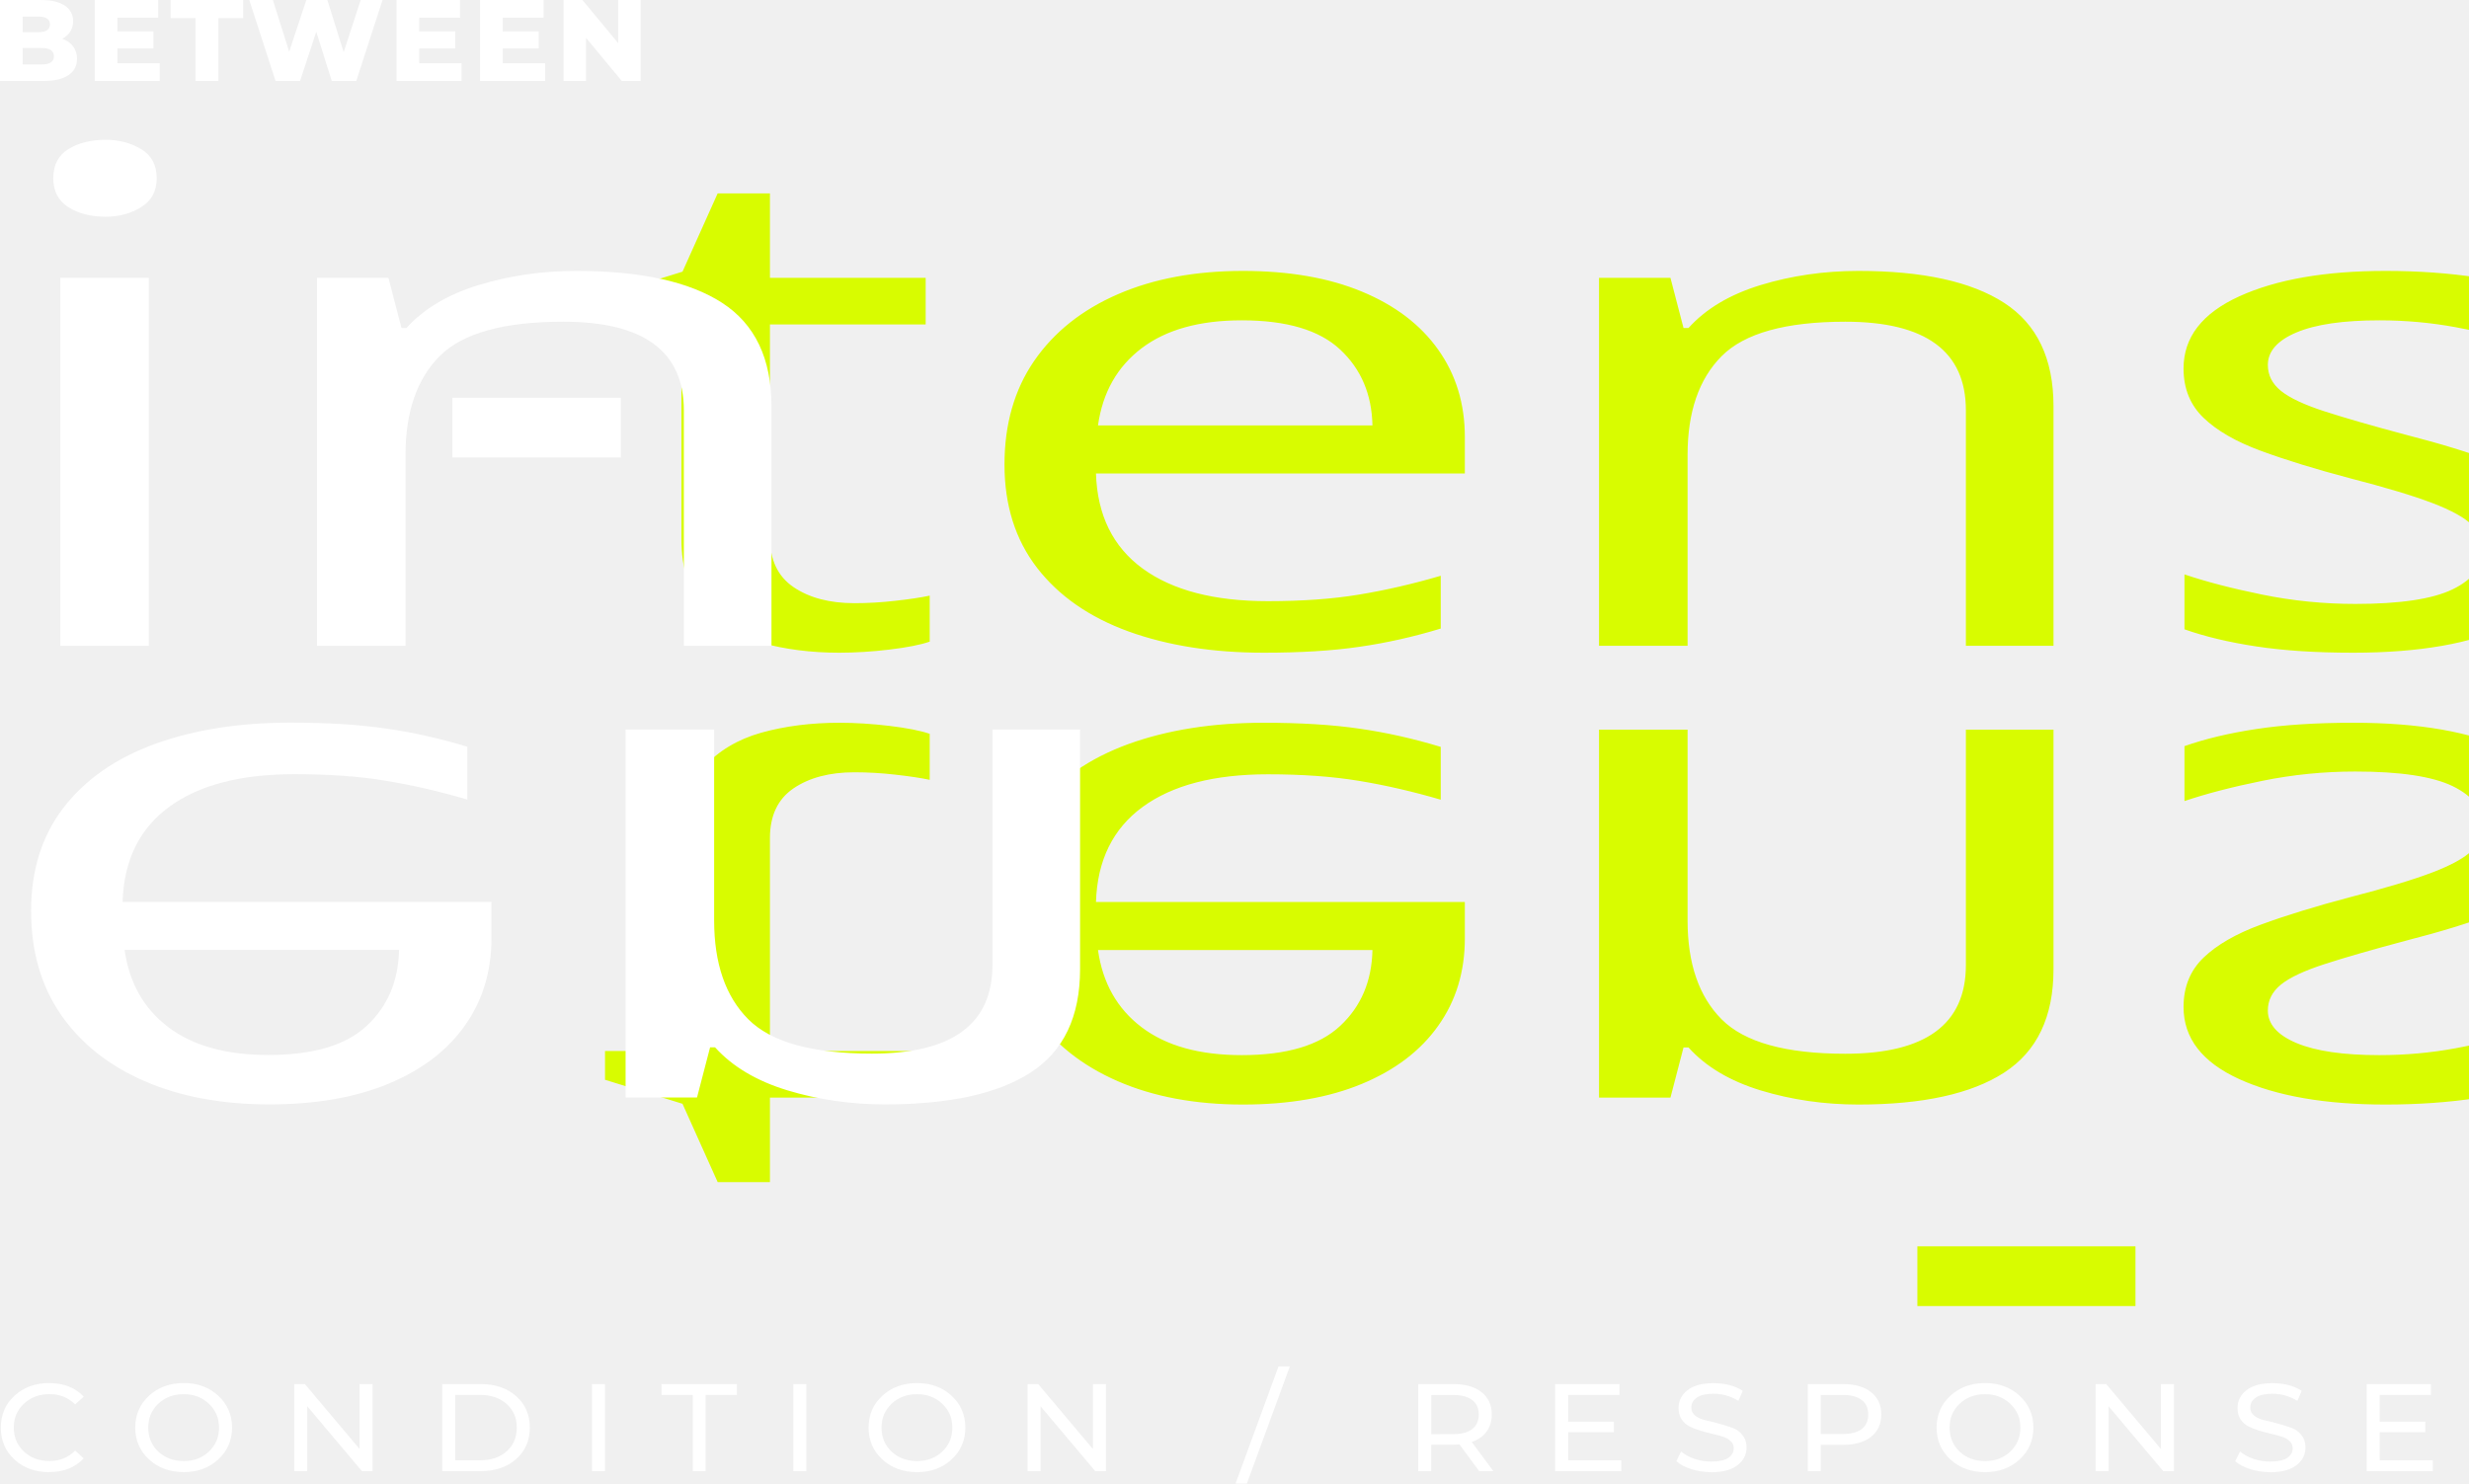
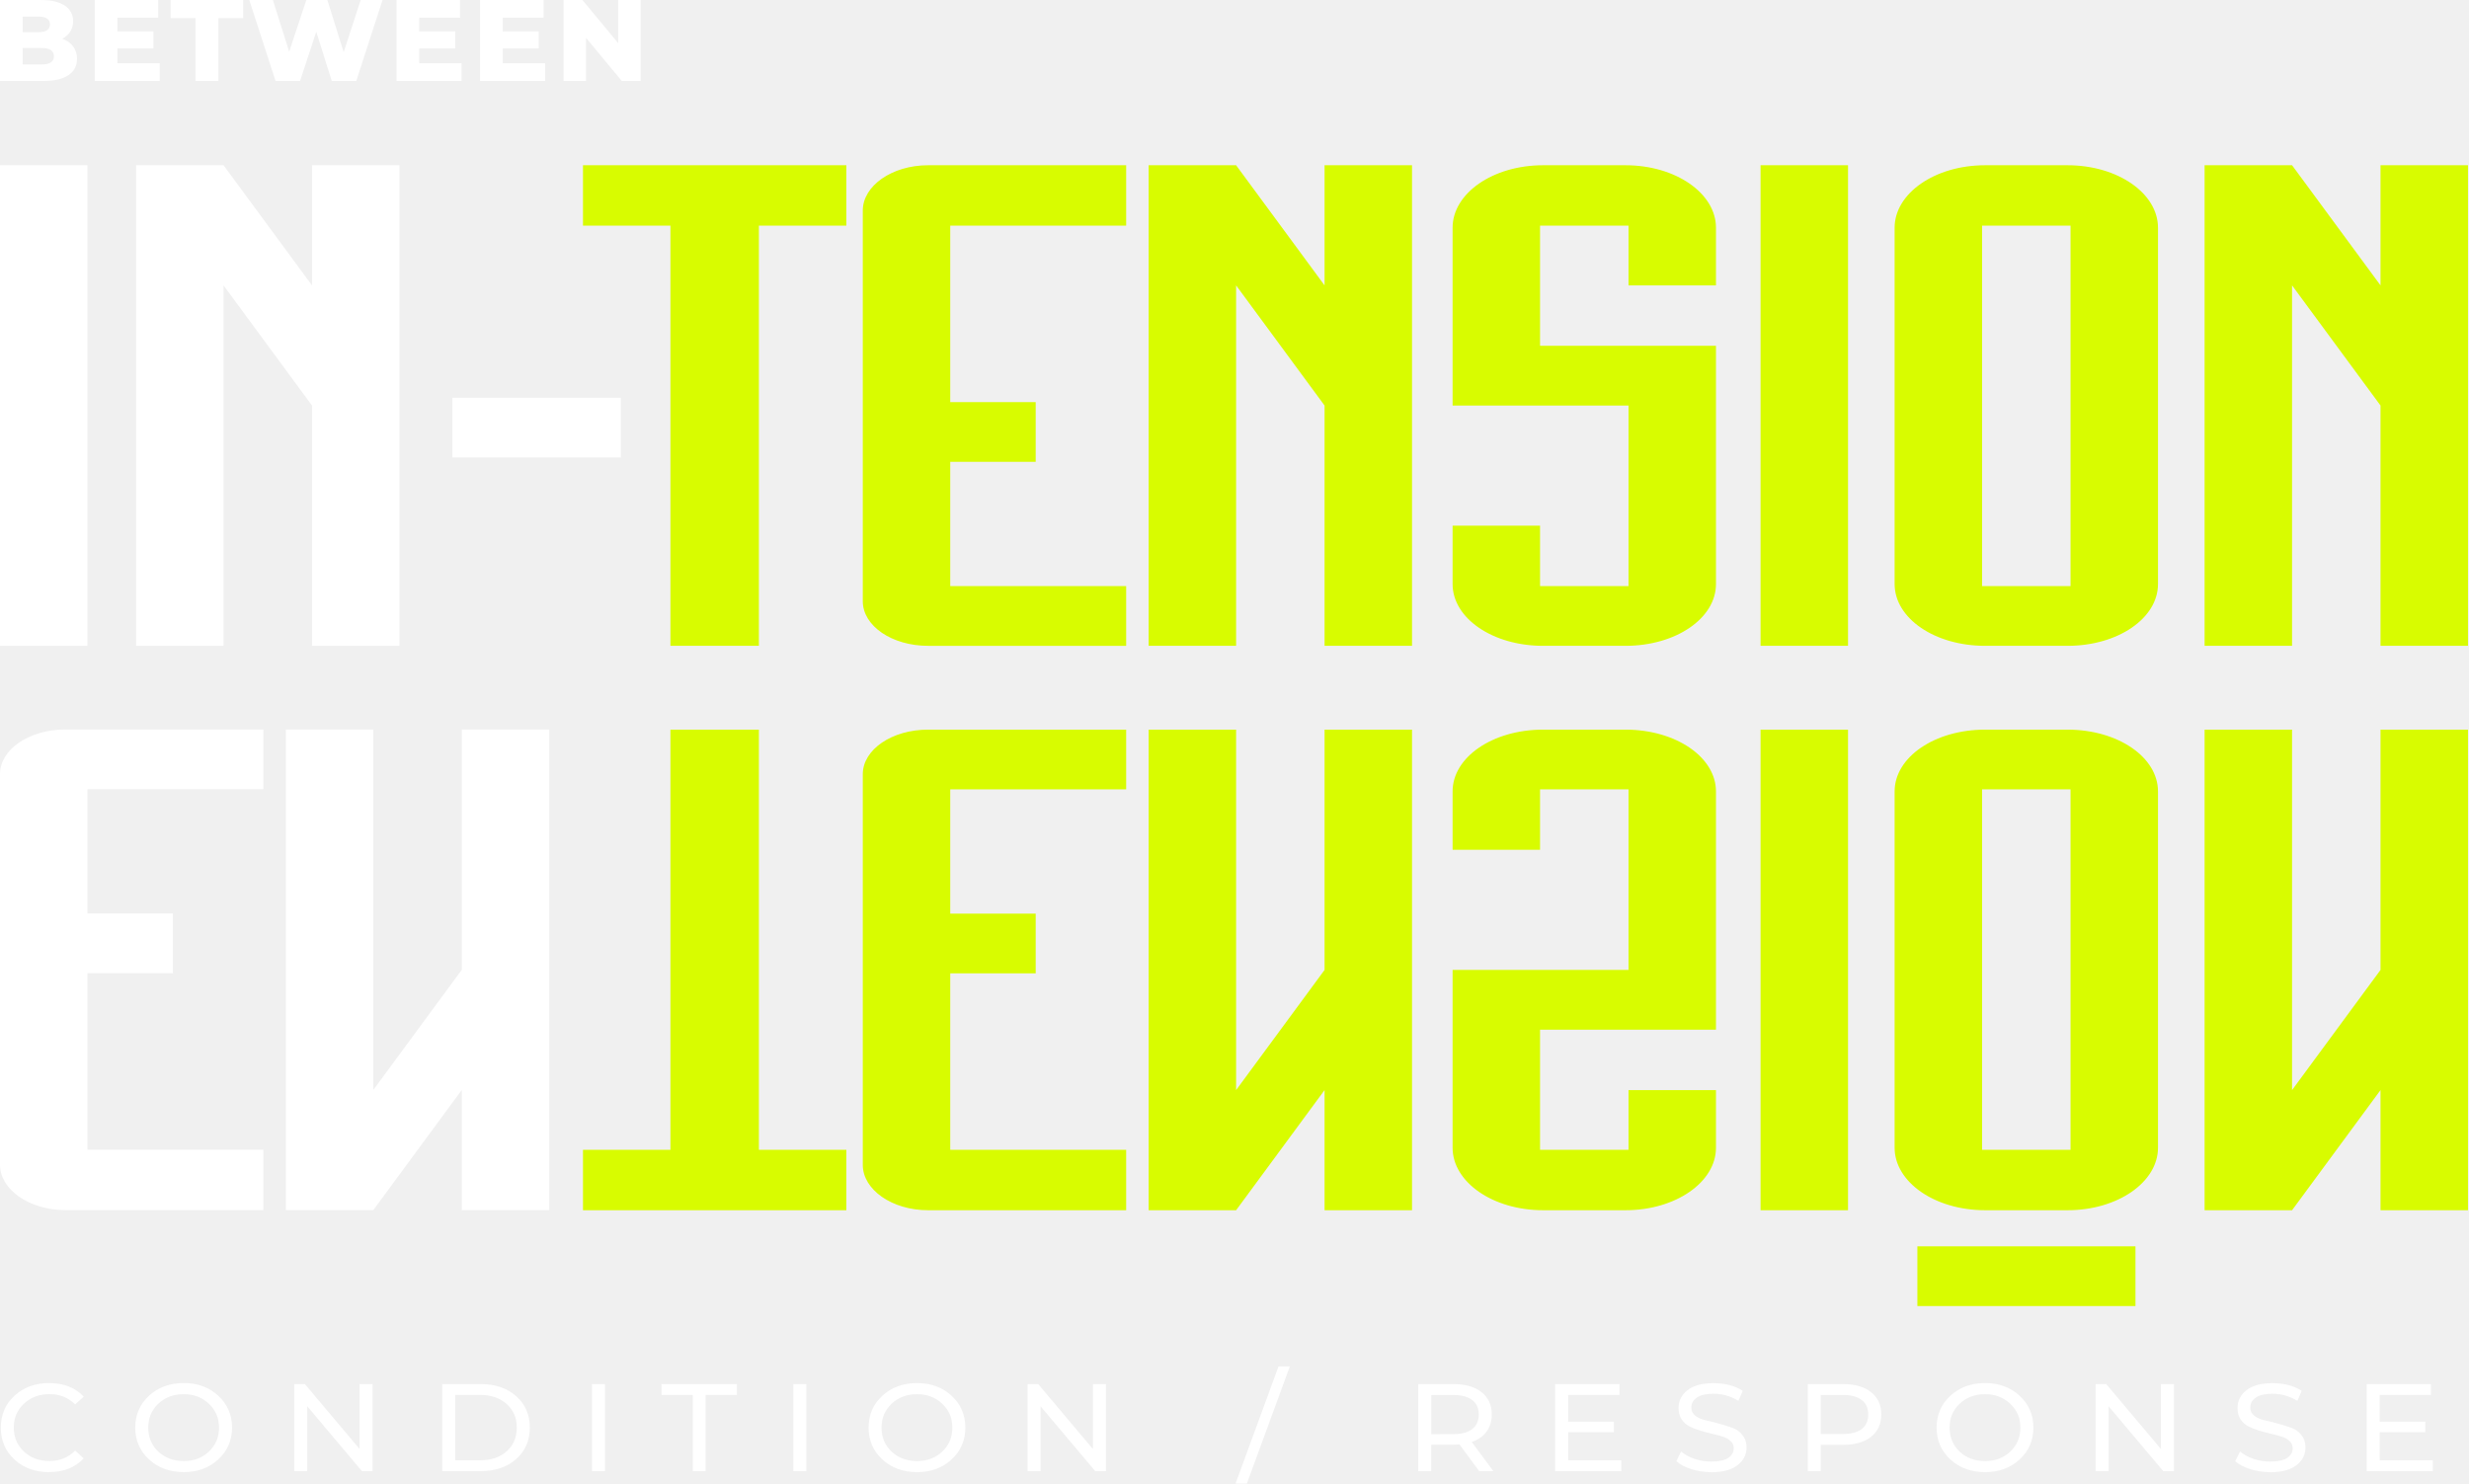
<svg xmlns="http://www.w3.org/2000/svg" width="81.175mm" height="48.788mm" viewBox="0 0 81.175 48.788" version="1.1" id="svg1">
  <defs id="defs1">
    <rect x="5.587" y="-134.088" width="174.487" height="100.566" id="rect12" />
    <rect x="349.106" y="-47.585" width="770.832" height="101.3" id="rect1" />
    <clipPath clipPathUnits="userSpaceOnUse" id="clipPath202-0">
      <path d="M 0,5599.059 H 1919.706 V 0 H 0 Z" transform="matrix(1,4.2857145e-5,2.1428573e-5,-1,-840.6832,5209.609)" id="path202-6" />
    </clipPath>
    <rect x="156.823" y="401.686" width="231.845" height="97.468" id="rect3-2" />
    <rect x="156.823" y="401.686" width="257.805" height="98.117" id="rect4-6" />
    <rect x="156.823" y="401.686" width="257.805" height="98.117" id="rect9-1" />
    <rect x="349.106" y="-47.585" width="48.765" height="99.151" id="rect2" />
    <rect x="349.106" y="-47.585" width="191.83" height="99.151" id="rect3" />
    <rect x="349.106" y="-47.585" width="76.479" height="118.486" id="rect5" />
    <rect x="349.106" y="-47.585" width="191.83" height="99.151" id="rect6" />
    <rect x="349.106" y="-47.585" width="191.83" height="99.151" id="rect8" />
    <rect x="349.106" y="-47.585" width="191.83" height="99.151" id="rect9" />
    <rect x="349.106" y="-47.585" width="220.218" height="102.018" id="rect10" />
    <rect x="349.106" y="-47.585" width="191.83" height="99.151" id="rect4" />
    <rect x="349.106" y="-47.585" width="191.83" height="99.151" id="rect7" />
    <rect x="349.106" y="-47.585" width="48.765" height="99.151" id="rect2-7" />
    <rect x="349.106" y="-47.585" width="191.83" height="99.151" id="rect3-5" />
    <rect x="349.106" y="-47.585" width="191.83" height="99.151" id="rect4-3" />
    <rect x="349.106" y="-47.585" width="191.83" height="99.151" id="rect7-5" />
    <rect x="349.106" y="-47.585" width="706.015" height="107.792" id="rect11" />
    <rect x="349.106" y="-47.585" width="191.83" height="99.151" id="rect14" />
    <rect x="5.587" y="-134.088" width="174.487" height="100.566" id="rect15" />
    <rect x="349.106" y="-47.585" width="191.83" height="99.151" id="rect16" />
    <rect x="349.106" y="-47.585" width="191.83" height="99.151" id="rect17" />
    <rect x="349.106" y="-47.585" width="191.83" height="99.151" id="rect18" />
    <rect x="349.106" y="-47.585" width="191.83" height="99.151" id="rect20" />
    <rect x="349.106" y="-47.585" width="191.83" height="99.151" id="rect21" />
    <rect x="349.106" y="-47.585" width="191.83" height="99.151" id="rect21-7" />
    <rect x="349.106" y="-47.585" width="191.83" height="99.151" id="rect20-5" />
    <rect x="349.106" y="-47.585" width="191.83" height="99.151" id="rect22" />
    <rect x="349.106" y="-47.585" width="191.83" height="99.151" id="rect23" />
    <rect x="349.106" y="-47.585" width="191.83" height="99.151" id="rect23-1" />
    <rect x="349.106" y="-47.585" width="191.83" height="99.151" id="rect13" />
  </defs>
  <g id="layer1" transform="translate(-156.442,-103.1237)">
    <path style="font-weight:500;font-size:4.182px;font-family:Montserrat;fill:#ffffff;stroke-width:0.333" d="m 154.49,155.028 q -0.665,0 -1.108,-0.422 -0.439,-0.427 -0.439,-1.075 0,-0.648 0.439,-1.071 0.443,-0.427 1.112,-0.427 0.707,0 1.112,0.456 l -0.272,0.263 q -0.33,-0.347 -0.824,-0.347 -0.498,0 -0.824,0.322 -0.326,0.318 -0.326,0.803 0,0.485 0.326,0.807 0.326,0.318 0.824,0.318 0.489,0 0.824,-0.351 l 0.272,0.263 q -0.41,0.46 -1.117,0.46 z m 4.333,0 q -0.673,0 -1.117,-0.427 -0.443,-0.427 -0.443,-1.071 0,-0.644 0.443,-1.071 0.443,-0.427 1.117,-0.427 0.669,0 1.108,0.427 0.443,0.427 0.443,1.071 0,0.644 -0.443,1.071 -0.439,0.427 -1.108,0.427 z m 0,-0.372 q 0.485,0 0.807,-0.318 0.326,-0.322 0.326,-0.807 0,-0.485 -0.326,-0.803 -0.322,-0.322 -0.807,-0.322 -0.493,0 -0.82,0.322 -0.322,0.318 -0.322,0.803 0,0.485 0.322,0.807 0.326,0.318 0.82,0.318 z m 5.65,-2.589 h 0.418 v 2.928 h -0.343 l -1.757,-2.183 v 2.183 h -0.418 v -2.928 h 0.343 l 1.757,2.183 z m 2.656,2.928 v -2.928 h 1.234 q 0.707,0 1.142,0.406 0.439,0.406 0.439,1.058 0,0.652 -0.439,1.058 -0.435,0.406 -1.142,0.406 z m 0.418,-0.364 h 0.79 q 0.539,0 0.862,-0.301 0.326,-0.305 0.326,-0.799 0,-0.493 -0.326,-0.795 -0.322,-0.305 -0.862,-0.305 h -0.79 z m 4.396,0.364 v -2.928 h 0.418 v 2.928 z m 3.237,0 v -2.564 h -1.004 v -0.364 h 2.422 v 0.364 h -1.004 v 2.564 z m 3.233,0 v -2.928 h 0.418 v 2.928 z m 3.977,0.034 q -0.673,0 -1.117,-0.427 -0.443,-0.427 -0.443,-1.071 0,-0.644 0.443,-1.071 0.443,-0.427 1.117,-0.427 0.669,0 1.108,0.427 0.443,0.427 0.443,1.071 0,0.644 -0.443,1.071 -0.439,0.427 -1.108,0.427 z m 0,-0.372 q 0.485,0 0.807,-0.318 0.326,-0.322 0.326,-0.807 0,-0.485 -0.326,-0.803 -0.322,-0.322 -0.807,-0.322 -0.494,0 -0.82,0.322 -0.322,0.318 -0.322,0.803 0,0.485 0.322,0.807 0.326,0.318 0.82,0.318 z m 5.65,-2.589 h 0.418 v 2.928 h -0.343 l -1.757,-2.183 v 2.183 h -0.418 v -2.928 h 0.343 l 1.757,2.183 z m 4.584,3.346 1.38,-3.94 h 0.364 l -1.38,3.94 z m 8.285,-0.418 h -0.456 l -0.632,-0.899 q -0.117,0.008 -0.184,0.008 h -0.724 v 0.891 h -0.418 v -2.928 h 1.142 q 0.569,0 0.895,0.272 0.326,0.272 0.326,0.749 0,0.339 -0.167,0.577 -0.167,0.238 -0.477,0.347 z m -1.284,-1.246 q 0.397,0 0.606,-0.171 0.209,-0.171 0.209,-0.489 0,-0.318 -0.209,-0.485 -0.209,-0.171 -0.606,-0.171 h -0.711 v 1.317 z m 3.689,0.882 h 1.706 v 0.364 h -2.125 v -2.928 h 2.066 v 0.364 h -1.648 v 0.899 h 1.468 v 0.355 h -1.468 z m 4.596,0.397 q -0.33,0 -0.64,-0.1 -0.305,-0.105 -0.481,-0.268 l 0.155,-0.326 q 0.167,0.151 0.427,0.247 0.263,0.092 0.539,0.092 0.364,0 0.544,-0.121 0.18,-0.125 0.18,-0.33 0,-0.142 -0.1,-0.238 -0.096,-0.1 -0.255,-0.151 -0.155,-0.054 -0.343,-0.096 -0.188,-0.046 -0.376,-0.105 -0.188,-0.059 -0.347,-0.142 -0.155,-0.084 -0.255,-0.238 -0.096,-0.159 -0.096,-0.381 0,-0.364 0.284,-0.598 0.289,-0.238 0.836,-0.238 0.565,0 0.941,0.259 l -0.138,0.335 q -0.372,-0.238 -0.803,-0.238 -0.355,0 -0.535,0.13 -0.176,0.13 -0.176,0.335 0,0.167 0.13,0.276 0.134,0.105 0.33,0.151 0.197,0.046 0.427,0.113 0.23,0.063 0.427,0.138 0.197,0.071 0.326,0.243 0.134,0.171 0.134,0.422 0,0.36 -0.293,0.598 -0.289,0.234 -0.841,0.234 z m 4.245,-2.961 q 0.569,0 0.895,0.272 0.326,0.272 0.326,0.749 0,0.477 -0.326,0.749 -0.326,0.272 -0.895,0.272 h -0.724 v 0.887 h -0.418 v -2.928 z m -0.013,1.677 q 0.397,0 0.606,-0.167 0.209,-0.171 0.209,-0.489 0,-0.318 -0.209,-0.485 -0.209,-0.171 -0.606,-0.171 h -0.711 v 1.313 z m 4.571,1.284 q -0.673,0 -1.117,-0.427 -0.443,-0.427 -0.443,-1.071 0,-0.644 0.443,-1.071 0.443,-0.427 1.117,-0.427 0.669,0 1.108,0.427 0.443,0.427 0.443,1.071 0,0.644 -0.443,1.071 -0.439,0.427 -1.108,0.427 z m 0,-0.372 q 0.485,0 0.807,-0.318 0.326,-0.322 0.326,-0.807 0,-0.485 -0.326,-0.803 -0.322,-0.322 -0.807,-0.322 -0.494,0 -0.82,0.322 -0.322,0.318 -0.322,0.803 0,0.485 0.322,0.807 0.326,0.318 0.82,0.318 z m 5.65,-2.589 h 0.418 v 2.928 h -0.343 l -1.757,-2.183 v 2.183 h -0.418 v -2.928 h 0.343 l 1.757,2.183 z m 3.509,2.961 q -0.33,0 -0.64,-0.1 -0.305,-0.105 -0.481,-0.268 l 0.155,-0.326 q 0.167,0.151 0.427,0.247 0.263,0.092 0.54,0.092 0.364,0 0.544,-0.121 0.18,-0.125 0.18,-0.33 0,-0.142 -0.1,-0.238 -0.096,-0.1 -0.255,-0.151 -0.155,-0.054 -0.343,-0.096 -0.188,-0.046 -0.376,-0.105 -0.188,-0.059 -0.347,-0.142 -0.155,-0.084 -0.255,-0.238 -0.096,-0.159 -0.096,-0.381 0,-0.364 0.284,-0.598 0.289,-0.238 0.836,-0.238 0.565,0 0.941,0.259 l -0.138,0.335 q -0.372,-0.238 -0.803,-0.238 -0.355,0 -0.535,0.13 -0.176,0.13 -0.176,0.335 0,0.167 0.13,0.276 0.134,0.105 0.33,0.151 0.197,0.046 0.427,0.113 0.23,0.063 0.427,0.138 0.197,0.071 0.326,0.243 0.134,0.171 0.134,0.422 0,0.36 -0.293,0.598 -0.289,0.234 -0.841,0.234 z m 3.521,-0.397 h 1.706 v 0.364 h -2.125 v -2.928 h 2.066 v 0.364 h -1.648 v 0.899 h 1.468 v 0.355 h -1.468 z" id="text151-9" transform="scale(1.023051,0.9774684)" aria-label="CONDITION / RESPONSE" />
    <path style="font-weight:800;font-size:14px;font-family:Montserrat;fill:#ffffff" d="M 8.512,-5.11 C 9.352,-5.544 9.828,-6.3 9.828,-7.238 9.828,-8.75 8.568,-9.8 5.992,-9.8 H 0.98 V 0 h 5.292 c 2.632,0 4.032,-0.994 4.032,-2.688 0,-1.19 -0.686,-2.03 -1.792,-2.422 z M 5.628,-7.798 c 0.924,0 1.4,0.322 1.4,0.938 0,0.63 -0.476,0.952 -1.4,0.952 H 3.724 v -1.89 z m 0.42,5.796 H 3.724 V -3.99 h 2.324 c 0.952,0 1.456,0.322 1.456,0.994 0,0.672 -0.504,0.994 -1.456,0.994 z m 9.142,-0.14 v -1.792 h 4.354 v -2.072 h -4.354 v -1.652 h 4.942 V -9.8 h -7.686 V 0 h 7.868 V -2.142 Z M 24.64,0 h 2.772 v -7.602 h 2.996 V -9.8 h -8.778 v 2.198 h 3.01 z m 19.992,-9.8 -2.058,6.314 -1.974,-6.314 h -2.548 l -2.072,6.258 -1.974,-6.258 h -2.856 l 3.178,9.8 h 2.968 l 1.96,-5.964 1.876,5.964 h 2.968 l 3.178,-9.8 z m 7.084,7.658 v -1.792 h 4.354 v -2.072 h -4.354 v -1.652 h 4.942 V -9.8 h -7.686 V 0 h 7.868 v -2.142 z m 10.108,0 v -1.792 h 4.354 v -2.072 h -4.354 v -1.652 h 4.942 V -9.8 h -7.686 V 0 h 7.868 V -2.142 Z M 75.796,-9.8 v 5.222 l -4.326,-5.222 h -2.282 V 0 h 2.716 v -5.222 l 4.326,5.222 h 2.282 V -9.8 Z M 8.512,-5.11 c 0.84,-0.434 1.316,-1.19 1.316,-2.128 0,-1.512 -1.26,-2.562 -3.836,-2.562 H 0.98 V 0 H 6.272 c 2.632,0 4.032,-0.994 4.032,-2.688 0,-1.19 -0.686,-2.03 -1.792,-2.422 z m -2.884,-2.688 c 0.924,0 1.4,0.322 1.4,0.938 0,0.63 -0.476,0.952 -1.4,0.952 h -1.904 v -1.89 z m 0.42,5.796 h -2.324 V -3.99 h 2.324 c 0.952,0 1.456,0.322 1.456,0.994 0,0.672 -0.504,0.994 -1.456,0.994 z m 9.142,-0.14 v -1.792 h 4.354 v -2.072 h -4.354 v -1.652 h 4.942 V -9.8 h -7.686 V 0 h 7.868 V -2.142 Z M 24.64,0 h 2.772 v -7.602 h 2.996 V -9.8 h -8.778 v 2.198 h 3.01 z m 19.992,-9.8 -2.058,6.314 -1.974,-6.314 h -2.548 l -2.072,6.258 -1.974,-6.258 h -2.856 l 3.178,9.8 h 2.968 l 1.96,-5.964 1.876,5.964 h 2.968 l 3.178,-9.8 z m 7.084,7.658 v -1.792 h 4.354 v -2.072 h -4.354 v -1.652 h 4.942 V -9.8 h -7.686 V 0 h 7.868 v -2.142 z m 10.108,0 v -1.792 h 4.354 v -2.072 h -4.354 v -1.652 h 4.942 V -9.8 h -7.686 V 0 h 7.868 V -2.142 Z M 75.796,-9.8 v 5.222 l -4.326,-5.222 h -2.282 V 0 h 2.716 v -5.222 l 4.326,5.222 h 2.282 v -9.8 z" id="text201-0" clip-path="url(#clipPath202-0)" transform="matrix(0.2716565,-1.1642421e-5,5.8212108e-6,0.2716565,156.1758,105.7868)" aria-label="BETWEENBETWEEN" />
    <path style="font-size:85.333px;font-family:Bigwhale;-inkscape-font-specification:Bigwhale;white-space:pre;fill:#ffffff;fill-opacity:1;stroke-width:0.097;stroke-opacity:0.358" d="m 176.853,116.204 v 1.964 h -5.538 v -1.964 z" id="path8" aria-label="-" />
    <path style="font-size:85.333px;font-family:Bigwhale;-inkscape-font-specification:Bigwhale;white-space:pre;fill:#d8fc00;fill-opacity:1;stroke-width:0.11;stroke-opacity:0.358" d="m 226.651,144.11 v 1.964 h -7.17 v -1.964 z" id="path7" aria-label="-" />
-     <text xml:space="preserve" transform="matrix(0.3873138,0,0,0.2645834,40.59354,116.3058)" id="text20" style="font-size:85.333px;font-family:Bigwhale;-inkscape-font-specification:Bigwhale;text-align:start;letter-spacing:-0.225px;word-spacing:0px;writing-mode:lr-tb;direction:ltr;white-space:pre;shape-inside:url(#rect20-5);shape-padding:0;display:inline;fill:#d8fc00;fill-opacity:1;stroke-width:2.544">
-       <tspan x="349.105" y="30.449" id="tspan1">tension</tspan>
-     </text>
-     <text xml:space="preserve" transform="matrix(0.3873138,0,0,-0.2645834,40.59354,135.1747)" id="text21" style="font-size:85.333px;font-family:Bigwhale;-inkscape-font-specification:Bigwhale;text-align:start;letter-spacing:-0.225px;word-spacing:0px;writing-mode:lr-tb;direction:ltr;white-space:pre;shape-inside:url(#rect21-7);shape-padding:0;display:inline;fill:#d8fc00;fill-opacity:1;stroke-width:2.544">
-       <tspan x="349.105" y="30.449" id="tspan2">tension</tspan>
-     </text>
-     <text xml:space="preserve" transform="matrix(0.3873138,0,0,0.2645834,20.40236,116.3058)" id="text22" style="font-size:85.333px;font-family:Bigwhale;-inkscape-font-specification:Bigwhale;text-align:start;letter-spacing:-0.225px;word-spacing:0px;writing-mode:lr-tb;direction:ltr;white-space:pre;shape-inside:url(#rect22);shape-padding:0;display:inline;fill:#ffffff;fill-opacity:1;stroke-width:2.544">
-       <tspan x="349.105" y="30.449" id="tspan3">in</tspan>
-     </text>
+     <path d="m 370.951,-29.284 h -22.357 v 7.509 h 7.424 v 52.224 h 7.509 v -52.224 h 7.424 z m 23.753,7.509 v -7.509 h -16.811 c -3.072,0 -5.547,2.56 -5.547,5.632 v 48.555 c 0,3.072 2.475,5.547 5.547,5.547 h 16.811 V 23.025 H 379.771 V 7.58 h 7.253 V 0.156 h -7.253 V -21.775 Z m 16.841,-7.509 v 14.933 l -7.509,-14.933 h -7.424 v 59.733 h 7.424 v -44.8 l 7.509,14.933 V 30.449 h 7.424 v -59.733 z m 33.225,14.933 v -7.168 c 0,-4.267 -3.413,-7.765 -7.68,-7.765 h -6.997 c -4.267,0 -7.68,3.499 -7.68,7.765 V 0.582 h 14.933 V 23.025 h -7.509 v -7.509 h -7.424 v 7.253 c 0,4.267 3.413,7.68 7.68,7.68 h 6.997 c 4.267,0 7.68,-3.413 7.68,-7.68 V -6.842 H 429.837 V -21.775 h 7.509 v 7.424 z m 11.209,44.8 v -59.733 h -7.424 v 59.733 z m 3.956,-51.968 v 44.288 c 0,4.267 3.413,7.68 7.68,7.68 h 6.997 c 4.267,0 7.68,-3.413 7.68,-7.68 v -44.288 c 0,-4.267 -3.413,-7.765 -7.68,-7.765 h -6.997 c -4.267,0 -7.68,3.499 -7.68,7.765 z m 14.933,44.544 h -7.509 v -44.8 h 7.509 z m 26.313,-52.309 v 14.933 l -7.509,-14.933 h -7.424 v 59.733 h 7.424 v -44.8 l 7.509,14.933 V 30.449 h 7.424 v -59.733 z" id="text20" style="font-size:85.333px;font-family:Bigwhale;-inkscape-font-specification:Bigwhale;letter-spacing:-0.225px;word-spacing:0px;white-space:pre;fill:#d8fc00;stroke-width:2.544" transform="matrix(0.3873138,0,0,0.2645834,40.59354,116.3058)" aria-label="tension" />
+     <path d="m 370.951,-29.284 h -22.357 v 7.509 h 7.424 v 52.224 h 7.509 v -52.224 h 7.424 z m 23.753,7.509 v -7.509 h -16.811 c -3.072,0 -5.547,2.56 -5.547,5.632 v 48.555 c 0,3.072 2.475,5.547 5.547,5.547 h 16.811 V 23.025 H 379.771 V 7.58 h 7.253 V 0.156 h -7.253 V -21.775 Z m 16.841,-7.509 v 14.933 l -7.509,-14.933 h -7.424 v 59.733 h 7.424 v -44.8 l 7.509,14.933 V 30.449 h 7.424 v -59.733 z m 33.225,14.933 v -7.168 c 0,-4.267 -3.413,-7.765 -7.68,-7.765 h -6.997 c -4.267,0 -7.68,3.499 -7.68,7.765 V 0.582 h 14.933 V 23.025 h -7.509 v -7.509 h -7.424 v 7.253 c 0,4.267 3.413,7.68 7.68,7.68 h 6.997 c 4.267,0 7.68,-3.413 7.68,-7.68 V -6.842 H 429.837 V -21.775 h 7.509 v 7.424 z m 11.209,44.8 v -59.733 h -7.424 v 59.733 z m 3.956,-51.968 v 44.288 c 0,4.267 3.413,7.68 7.68,7.68 h 6.997 c 4.267,0 7.68,-3.413 7.68,-7.68 v -44.288 c 0,-4.267 -3.413,-7.765 -7.68,-7.765 h -6.997 c -4.267,0 -7.68,3.499 -7.68,7.765 z m 14.933,44.544 h -7.509 v -44.8 h 7.509 z m 26.313,-52.309 v 14.933 l -7.509,-14.933 h -7.424 v 59.733 h 7.424 v -44.8 l 7.509,14.933 V 30.449 h 7.424 v -59.733 z" id="text21" style="font-size:85.333px;font-family:Bigwhale;-inkscape-font-specification:Bigwhale;letter-spacing:-0.225px;word-spacing:0px;white-space:pre;fill:#d8fc00;stroke-width:2.544" transform="matrix(0.3873138,0,0,-0.2645834,40.59354,135.1747)" aria-label="tension" />
+     <path d="m 358.663,30.449 v -59.733 h -7.424 v 59.733 z m 19.06,-59.733 v 14.933 l -7.509,-14.933 h -7.424 v 59.733 h 7.424 V -14.351 L 377.723,0.582 V 30.449 h 7.424 v -59.733 z" id="text22" style="font-size:85.333px;font-family:Bigwhale;-inkscape-font-specification:Bigwhale;letter-spacing:-0.225px;word-spacing:0px;white-space:pre;fill:#ffffff;stroke-width:2.544" transform="matrix(0.3873138,0,0,0.2645834,20.40236,116.3058)" aria-label="in" />
    <text xml:space="preserve" style="font-size:22.578px;font-family:Bigwhale;-inkscape-font-specification:Bigwhale;text-align:start;letter-spacing:0.071px;writing-mode:lr-tb;direction:ltr;text-anchor:start;fill:#6d6d6d;fill-opacity:1;stroke-width:0.673" x="154.887" y="78.356" id="text24">
      <tspan id="tspan23" style="stroke-width:0.673" x="154.887" y="78.356" />
    </text>
-     <text xml:space="preserve" transform="matrix(0.3873138,0,0,-0.2645834,20.43552,135.1703)" id="text23" style="font-size:85.333px;font-family:Bigwhale;-inkscape-font-specification:Bigwhale;text-align:start;letter-spacing:-0.225px;word-spacing:0px;writing-mode:lr-tb;direction:ltr;white-space:pre;shape-inside:url(#rect23-1);shape-padding:0;display:inline;fill:#ffffff;fill-opacity:1;stroke-width:2.544">
-       <tspan x="349.105" y="30.449" id="tspan4">en</tspan>
-     </text>
-     <path d="m 231.25,-120.311 h -50 c -13.74,0 -24.809,7.822 -24.809,17.208 V 62.202 h 33.206 V 16.574 H 223.235 V 62.202 h 33.206 v -165.304 c 0,-9.386 -11.069,-17.208 -25.191,-17.208 z M 189.648,-6.11 V -97.366 h 33.588 v 91.256 z" id="text1" style="font-size:85.333px;font-family:Bigwhale;-inkscape-font-specification:Bigwhale;letter-spacing:-0.225px;word-spacing:0px;white-space:pre;fill:#d8fc00;stroke-width:9.403" aria-label="a" />
+     <path d="m 373.511,-21.775 v -7.509 h -16.811 c -3.072,0 -5.547,2.56 -5.547,5.632 v 48.555 c 0,3.072 2.475,5.547 5.547,5.547 h 16.811 V 23.025 H 358.577 V 7.58 h 7.253 V 0.156 h -7.253 V -21.775 Z m 16.841,-7.509 v 14.933 l -7.509,-14.933 h -7.424 v 59.733 h 7.424 v -44.8 l 7.509,14.933 V 30.449 h 7.424 v -59.733 z" id="text23" style="font-size:85.333px;font-family:Bigwhale;-inkscape-font-specification:Bigwhale;letter-spacing:-0.225px;word-spacing:0px;white-space:pre;fill:#ffffff;stroke-width:2.544" transform="matrix(0.3873138,0,0,-0.2645834,20.43552,135.1703)" aria-label="en" />
  </g>
</svg>
